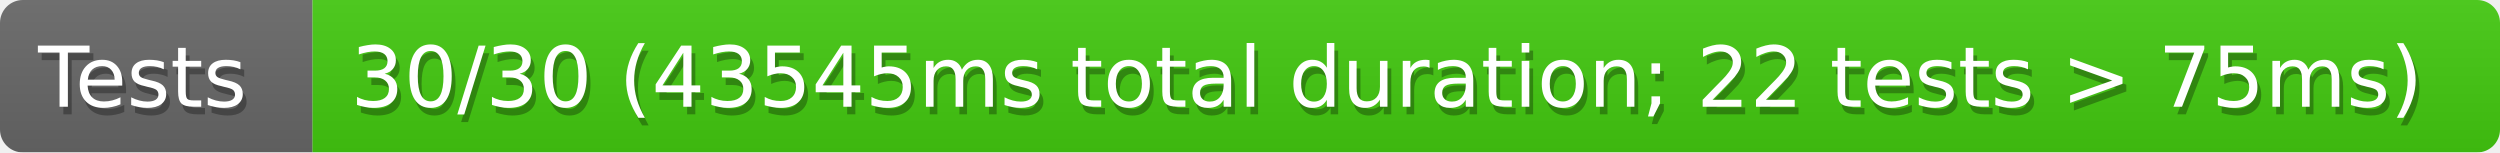
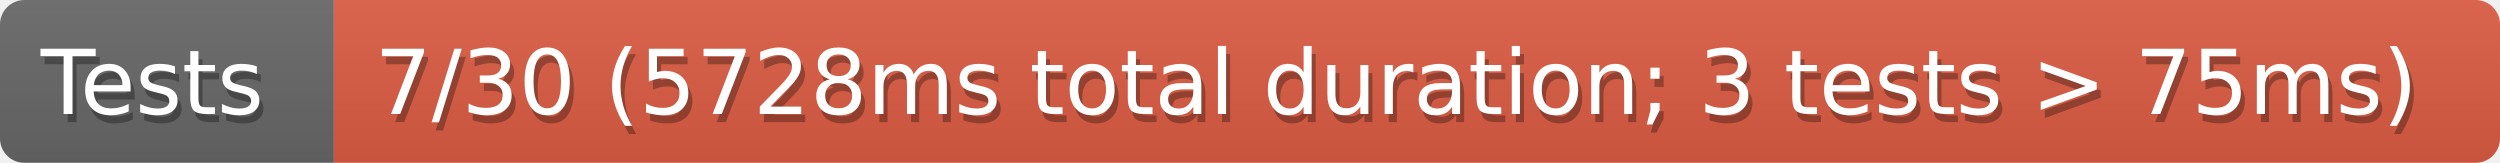
- <svg xmlns="http://www.w3.org/2000/svg" width="328" height="20">
+ <svg xmlns="http://www.w3.org/2000/svg" width="307" height="20">
  <defs>
    <style>text{font-size:11px;font-family:Verdana,DejaVu Sans,Geneva,sans-serif}text.shadow{fill:#010101;fill-opacity:.3}text.high{fill:#fff}</style>
    <linearGradient id="smooth" x2="0" y2="100%">
      <stop offset="0" stop-color="#aaa" stop-opacity=".1" />
      <stop offset="1" stop-opacity=".1" />
    </linearGradient>
    <mask id="round">
      <rect width="100%" height="100%" rx="3" fill="#fff" />
    </mask>
  </defs>
  <g id="bg" mask="url(#round)">
    <path fill="#696969" d="M0 0h41v20H0z" />
-     <path fill="#4c1" d="M41 0h287v20H41z" />
-     <path fill="url(#smooth)" d="M0 0h328v20H0z" />
+     <path fill="#e05d44" d="M41 0h266v20H41z" />
+     <path fill="url(#smooth)" d="M0 0h307v20H0z" />
  </g>
  <g id="fg">
    <text class="shadow" x="5.5" y="15">Tests</text>
    <text class="high" x="5" y="14">Tests</text>
-     <text class="shadow" x="46.5" y="15">30/30 (43545ms total duration; 22 tests &gt; 75ms)</text>
-     <text class="high" x="46" y="14">30/30 (43545ms total duration; 22 tests &gt; 75ms)</text>
+     <text class="shadow" x="46.5" y="15">7/30 (5728ms total duration; 3 tests &gt; 75ms)</text>
+     <text class="high" x="46" y="14">7/30 (5728ms total duration; 3 tests &gt; 75ms)</text>
  </g>
</svg>
